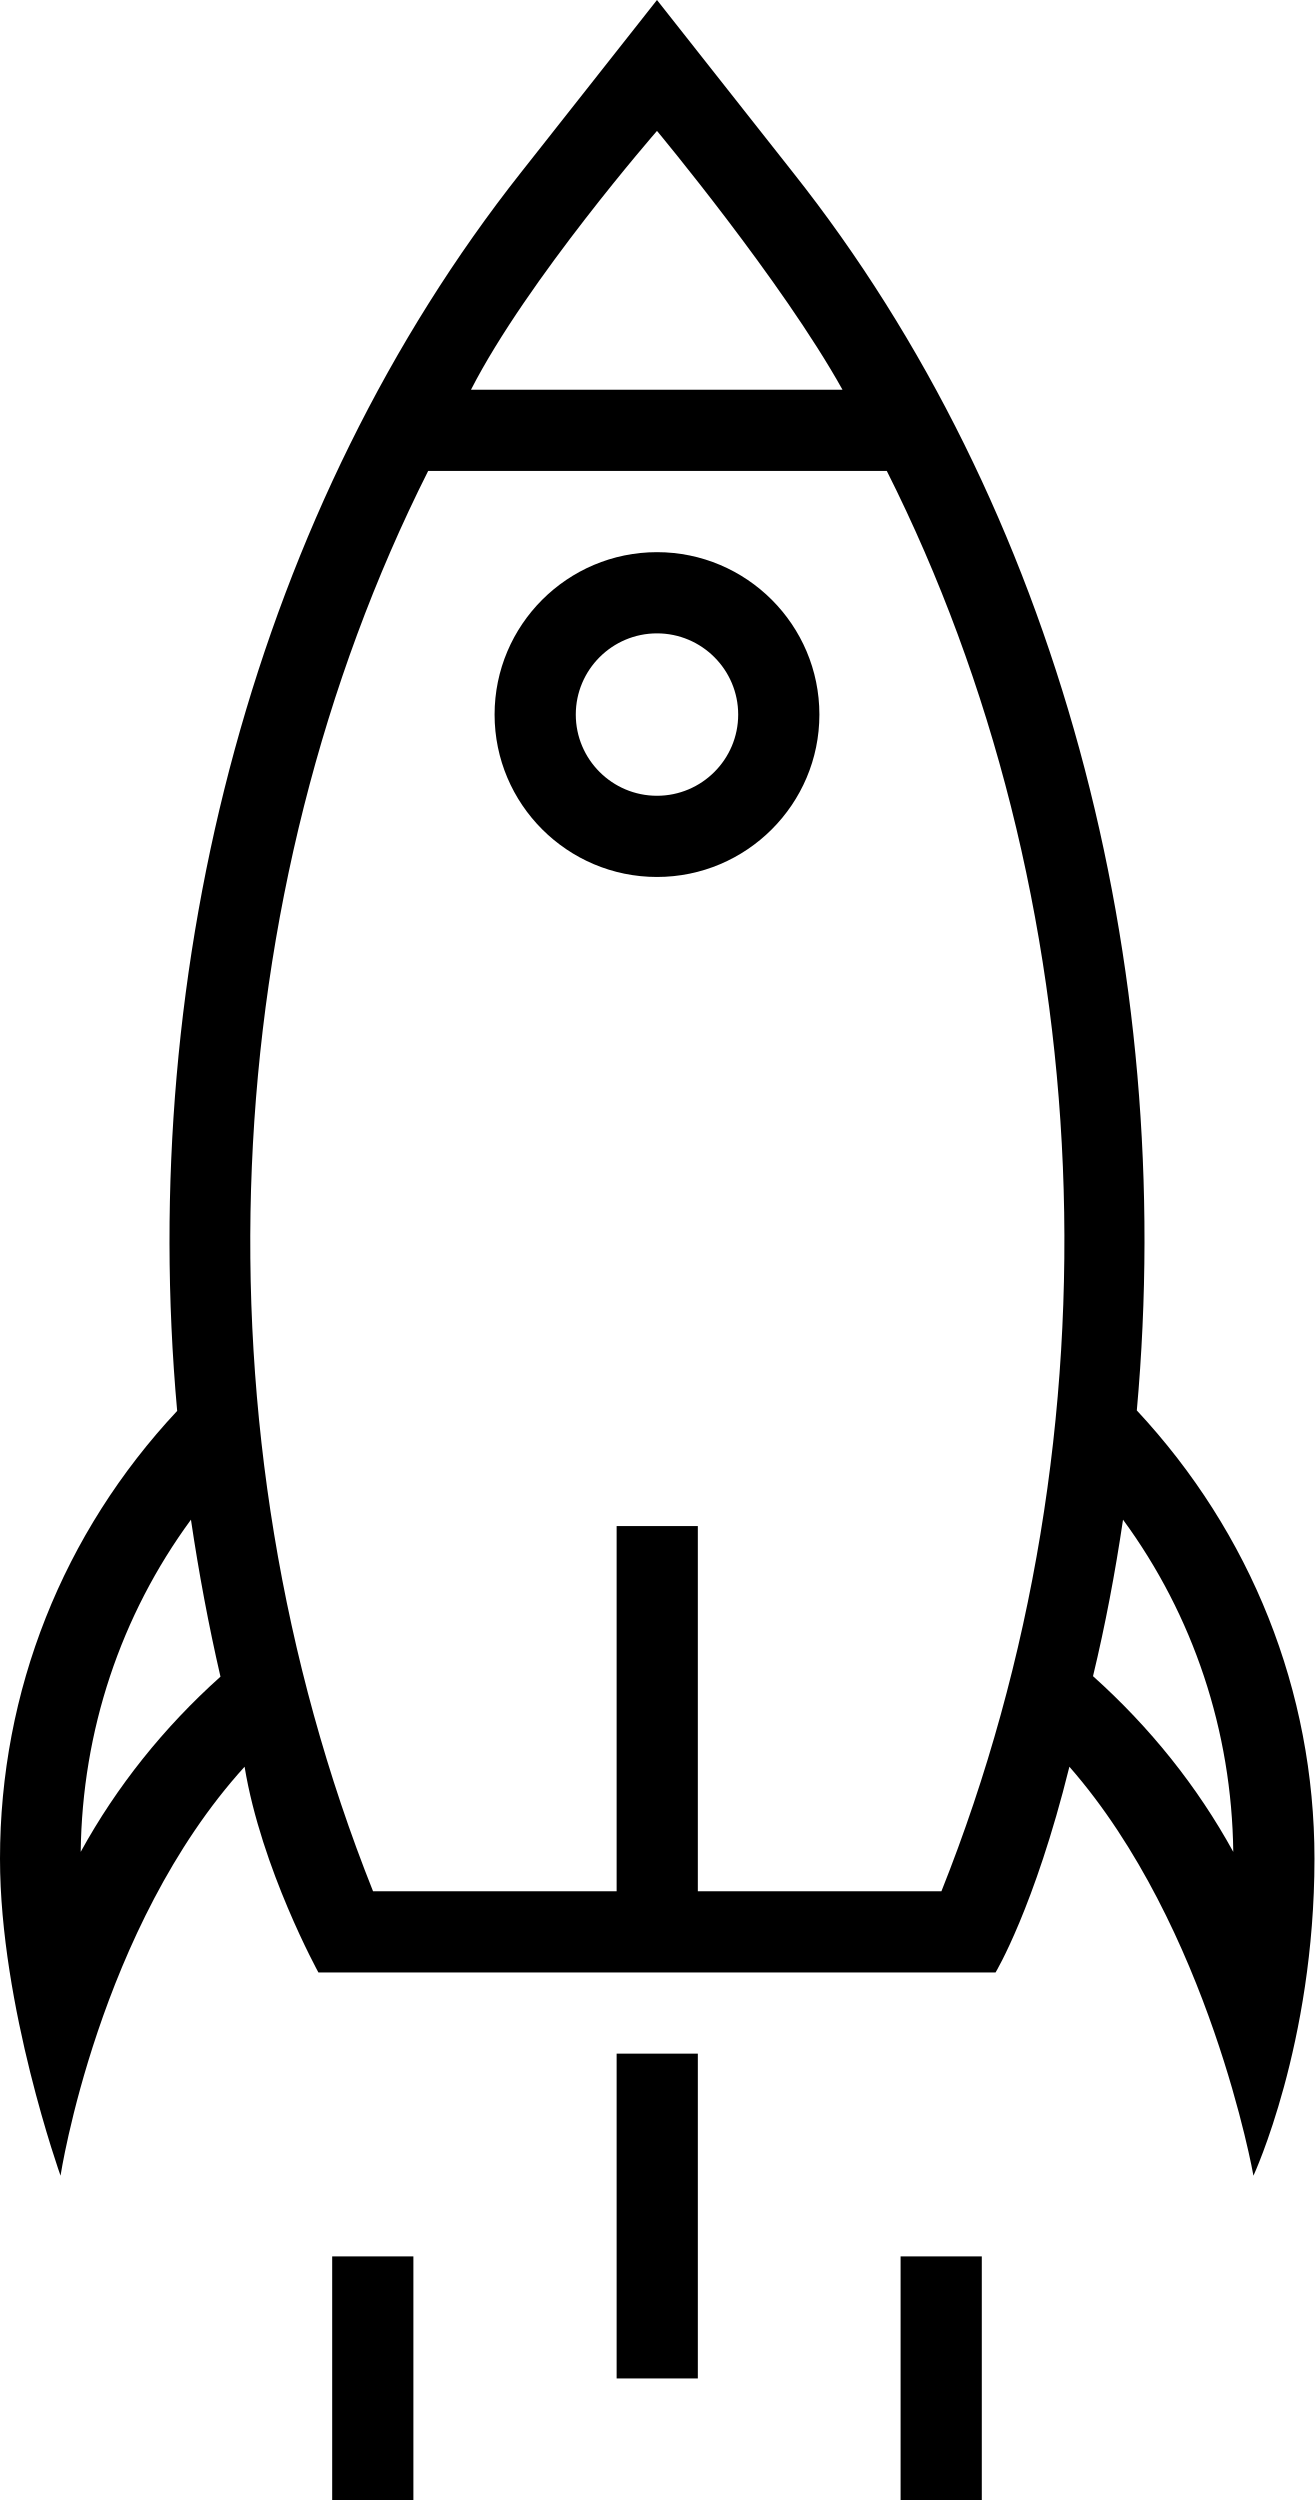
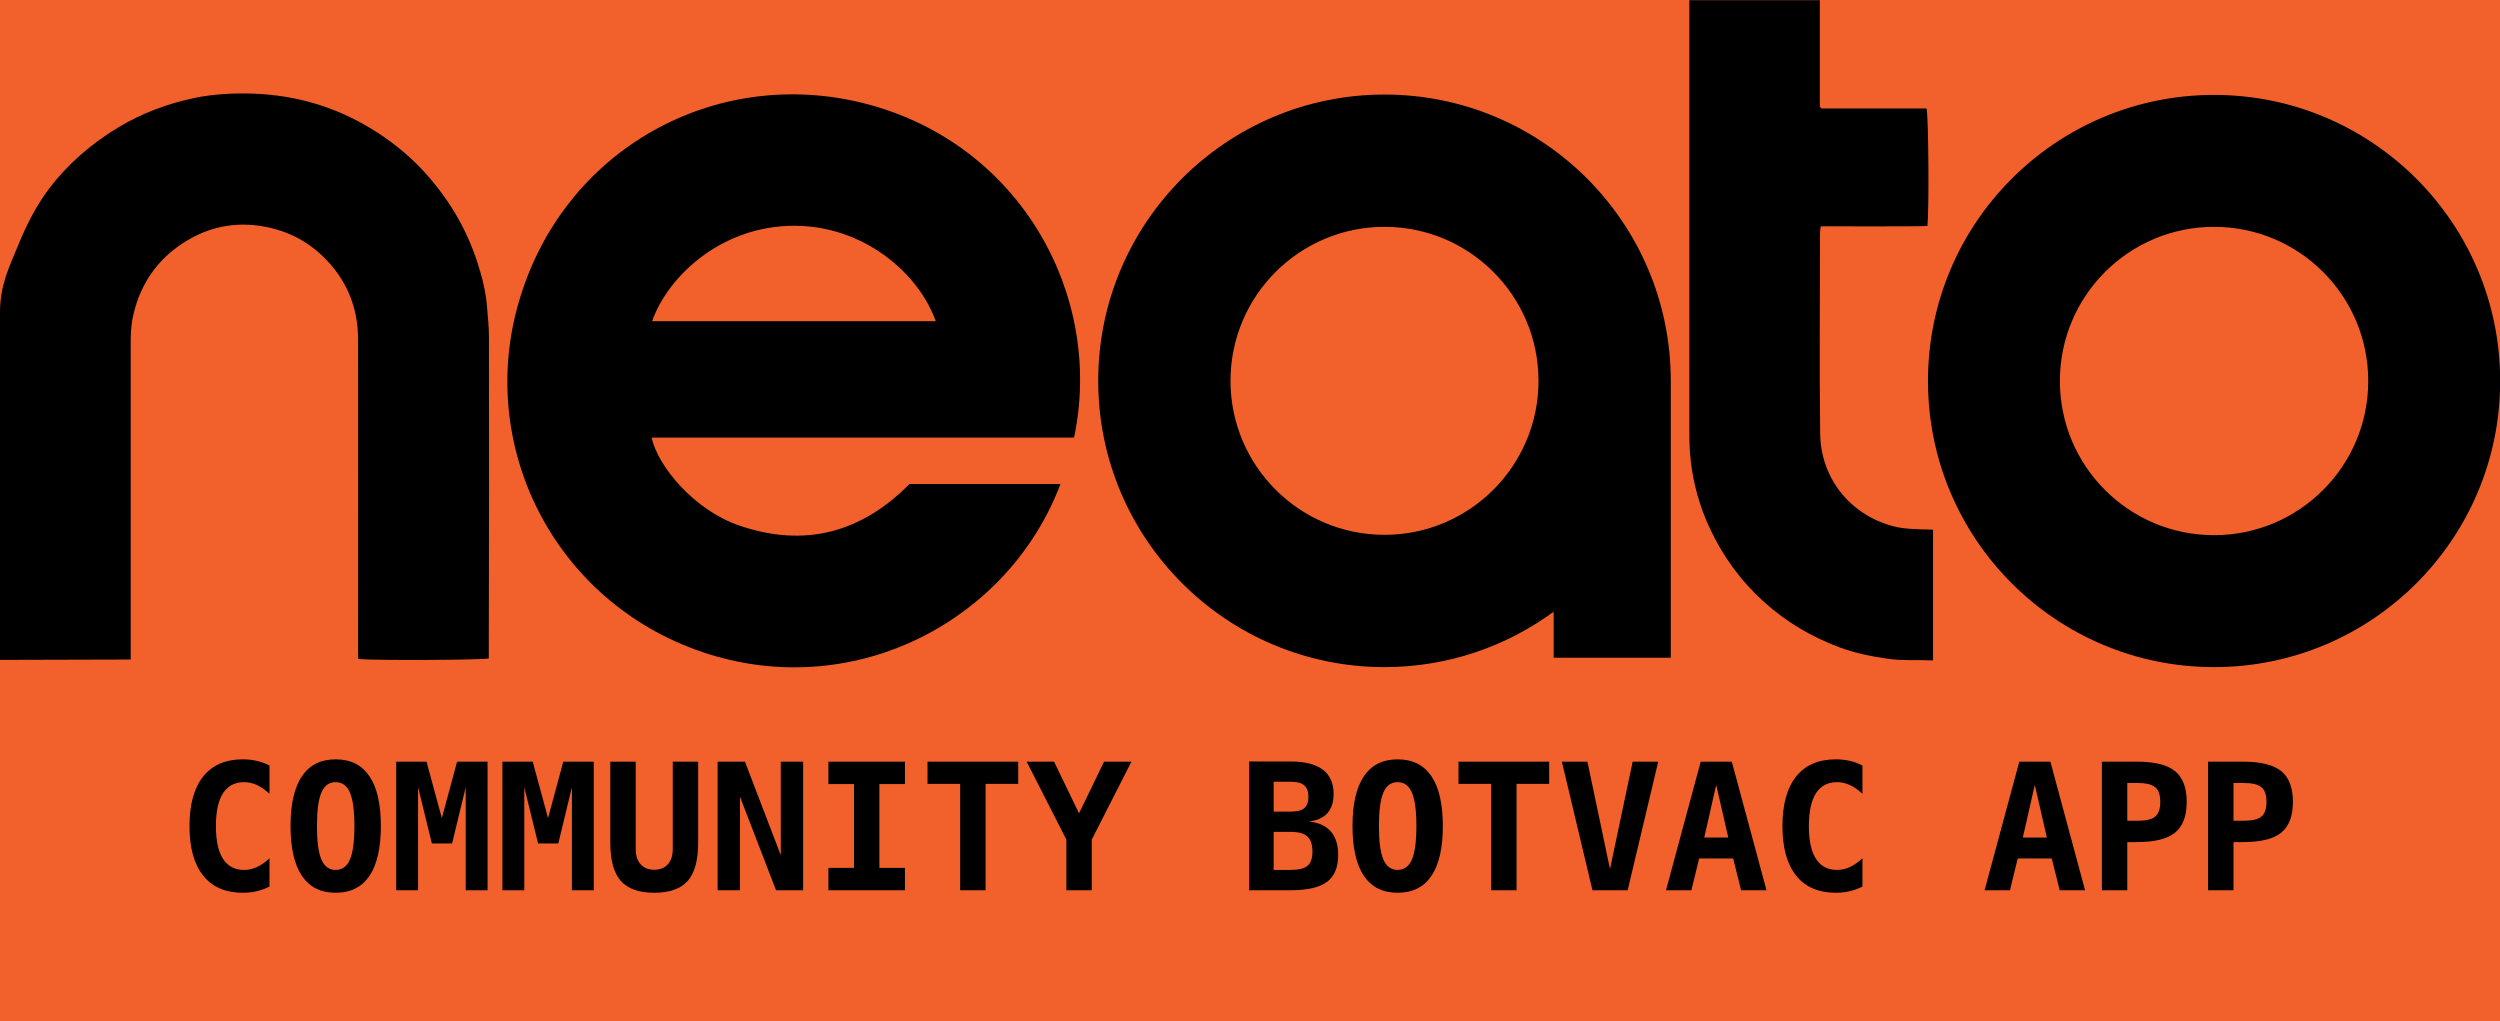
- <svg xmlns="http://www.w3.org/2000/svg" version="1.1" id="Layer_1" x="0px" y="0px" viewBox="0 0 267.1 508" style="enable-background:new 0 0 267.1 508;" xml:space="preserve">
+ <svg xmlns="http://www.w3.org/2000/svg" width="1417.3" height="578.3">
  <g>
-     <path d="M231,286.6c8.2-90.9-16-183.6-69.9-251.6L133.5,0l-27.6,35C52.1,103.1,27.8,195.8,36,286.7c-23.2,24.8-36,56.9-36,91   c0,30,12.3,64.4,12.3,64.4S20,391.7,49.7,359c3.4,20.7,15,41.8,15,41.8h137.6c0,0,7.9-13.1,15-41.8c28.5,32.6,37.4,83.1,37.4,83.1   s12.4-26.7,12.4-64.4C267.1,343.6,254.2,311.5,231,286.6z M16.4,376.3c0.3-24.6,8.1-48,22.4-67.5c1.6,10.8,3.6,21.5,6,31.9   C33.3,351,23.7,363,16.4,376.3z M133.5,26.6c0,0,25.4,30.5,37.7,52.6H95.7C107.1,56.9,133.5,26.6,133.5,26.6z M191.3,384.3h-49.5   v-74.2h-16.5v74.2H75.8C38.4,290.5,43.8,181.6,87,95.7h93.2C223.4,181.6,228.7,290.5,191.3,384.3z M222.1,340.6   c2.5-10.4,4.5-21,6.1-31.8c14.3,19.5,22.1,42.9,22.4,67.5C243.3,363,233.7,351,222.1,340.6z" />
-     <path d="M133.5,112.2c-18.2,0-33,14.8-33,33s14.8,33,33,33s33-14.8,33-33S151.7,112.2,133.5,112.2z M133.5,161.7   c-9.1,0-16.5-7.4-16.5-16.5s7.4-16.5,16.5-16.5s16.5,7.4,16.5,16.5S142.6,161.7,133.5,161.7z" />
-     <rect x="125.3" y="417.3" width="16.5" height="66" />
-     <rect x="183" y="458.5" width="16.5" height="49.5" />
-     <rect x="67.5" y="458.5" width="16.5" height="49.5" />
+     <rect fill="#f2612c" id="canvas_background" height="1316.324" width="3223.15" y="-1" x="-1" />
+   </g>
+   <g>
+     <g id="svg_1">
+       <path id="svg_2" d="m277.2,191c0,-5.3 -0.6,-10.7 -1,-16c-0.6,-8.8 -2.7,-17.4 -5.4,-25.8c-6.5,-20.3 -17.3,-38 -31.9,-53.5c-8.3,-8.7 -17.6,-16.1 -27.9,-22.4c-20.6,-12.7 -43,-19.3 -67.2,-20.2c-10.9,-0.4 -22.8,0.2 -33.4,2.4c-15.3,3.2 -29.9,8.6 -43.3,16.7c-15.3,9.2 -28.6,20.7 -39.4,34.9c-7.4,9.9 -12.7,20.5 -17.4,31.9c-5,12.2 -10.3,22.6 -10.3,38c0,0.8 0,132.1 0,197.1c24.6,-0.1 49.2,-0.1 74.1,-0.2c0,-2.5 0,-4.3 0,-6.2c0,-57.8 0,-115.7 0,-173.5c0,-4.5 0.2,-9 1,-13.4c3.4,-17 11.8,-31 25.9,-41.1c13.7,-9.8 29,-14.1 46,-11.7c13.9,2 25.9,7.6 35.9,17.2c13.4,12.8 20.1,28.8 20.1,47.3c0.1,58.4 0,116.7 0,175.1c0,2 0.1,4 0.1,6c8.4,0.9 70,0.6 74,-0.3c0,-1.8 0,-3.7 0,-5.6c0.2,-58.9 0.2,-117.8 0.1,-176.7z" />
+       <path id="svg_3" d="m1088.6,300.1c-4.3,-0.3 -8.7,-0.3 -12.9,-1.2c-25.2,-5.5 -43.4,-26.5 -43.8,-52.9c-0.5,-37.9 -0.1,-75.7 -0.1,-113.6c0,-1.3 0.2,-2.6 0.4,-4.1c7.1,0 53.9,0.2 60.5,-0.2c1,-9.6 0.6,-62.8 -0.5,-66.6c-19.7,0 -39.5,0 -59.3,0c-0.2,0 -0.3,-0.1 -0.5,-0.2c-0.1,-0.1 -0.2,-0.3 -0.7,-0.8c0,-19.9 0,-40.1 0,-60.4c-24.7,0 -49.3,0 -74,0c0,1.9 0,3.8 0,5.7c0,79 0,158 0,237.1c0,6.4 0.1,12.8 0.9,19.2c1.6,12.8 5,25 10.4,36.7c7.5,16.3 17.7,30.4 31,42.4c12.6,11.4 27,19.9 42.9,25.8c8.9,3.3 18.2,5.2 27.6,6.5c8.5,1.2 16.8,0.5 25.4,0.9c0,-25 0,-49.3 0,-74.1c-2.5,-0.2 -4.9,-0.1 -7.3,-0.2z" />
+       <path id="svg_4" d="m491.1,58.9c-84.9,-22.2 -172.8,25.5 -197.5,114.1c-23.2,82.9 22.8,171.3 108.7,198c83.9,26 169.9,-19.8 198.9,-96.6c-28.7,0 -57.3,0 -85.6,0c-27.5,27.8 -59.7,36.2 -96.6,23.5c-24.9,-8.5 -45.8,-32.9 -49.6,-49.8c79.9,0 159.7,0 239.5,0c17,-80.4 -30.3,-166.4 -117.8,-189.2zm-121.4,123.2c9.2,-26.3 41.4,-56.1 84.8,-54c36.2,1.7 66.2,26.6 76,54c-53.9,0 -107.4,0 -160.8,0z" />
+       <path id="svg_5" d="m784.9,53.6c-89.6,0 -162.3,72.7 -162.3,162.3s72.7,162.3 162.3,162.3c35.9,0 69,-11.7 95.9,-31.4l0,26.1l66.4,0l0,-156.8l0,0c0,-0.1 0,-0.1 0,-0.2c0,-89.6 -72.6,-162.3 -162.3,-162.3zm0,249.6c-48.2,0 -87.3,-39.1 -87.3,-87.3c0,-48.2 39.1,-87.3 87.3,-87.3c48.2,0 87.3,39.1 87.3,87.3c0,48.2 -39.1,87.3 -87.3,87.3z" />
+       <path id="svg_6" d="m1255.2,53.8c-89.6,0 -162.2,72.6 -162.2,162.2s72.6,162.2 162.2,162.2c89.6,0 162.2,-72.6 162.2,-162.2s-72.7,-162.2 -162.2,-162.2zm0,249.6c-48.3,0 -87.4,-39.1 -87.4,-87.4s39.1,-87.4 87.4,-87.4s87.4,39.1 87.4,87.4s-39.2,87.4 -87.4,87.4z" />
+     </g>
+     <text fill="#000000" stroke="#000" stroke-width="0" x="100" y="504.705" id="svg_7" font-size="100" font-family="monospace" text-anchor="start" xml:space="preserve" font-weight="bold" font-style="normal">COMMUNITY BOTVAC APP</text>
  </g>
</svg>
